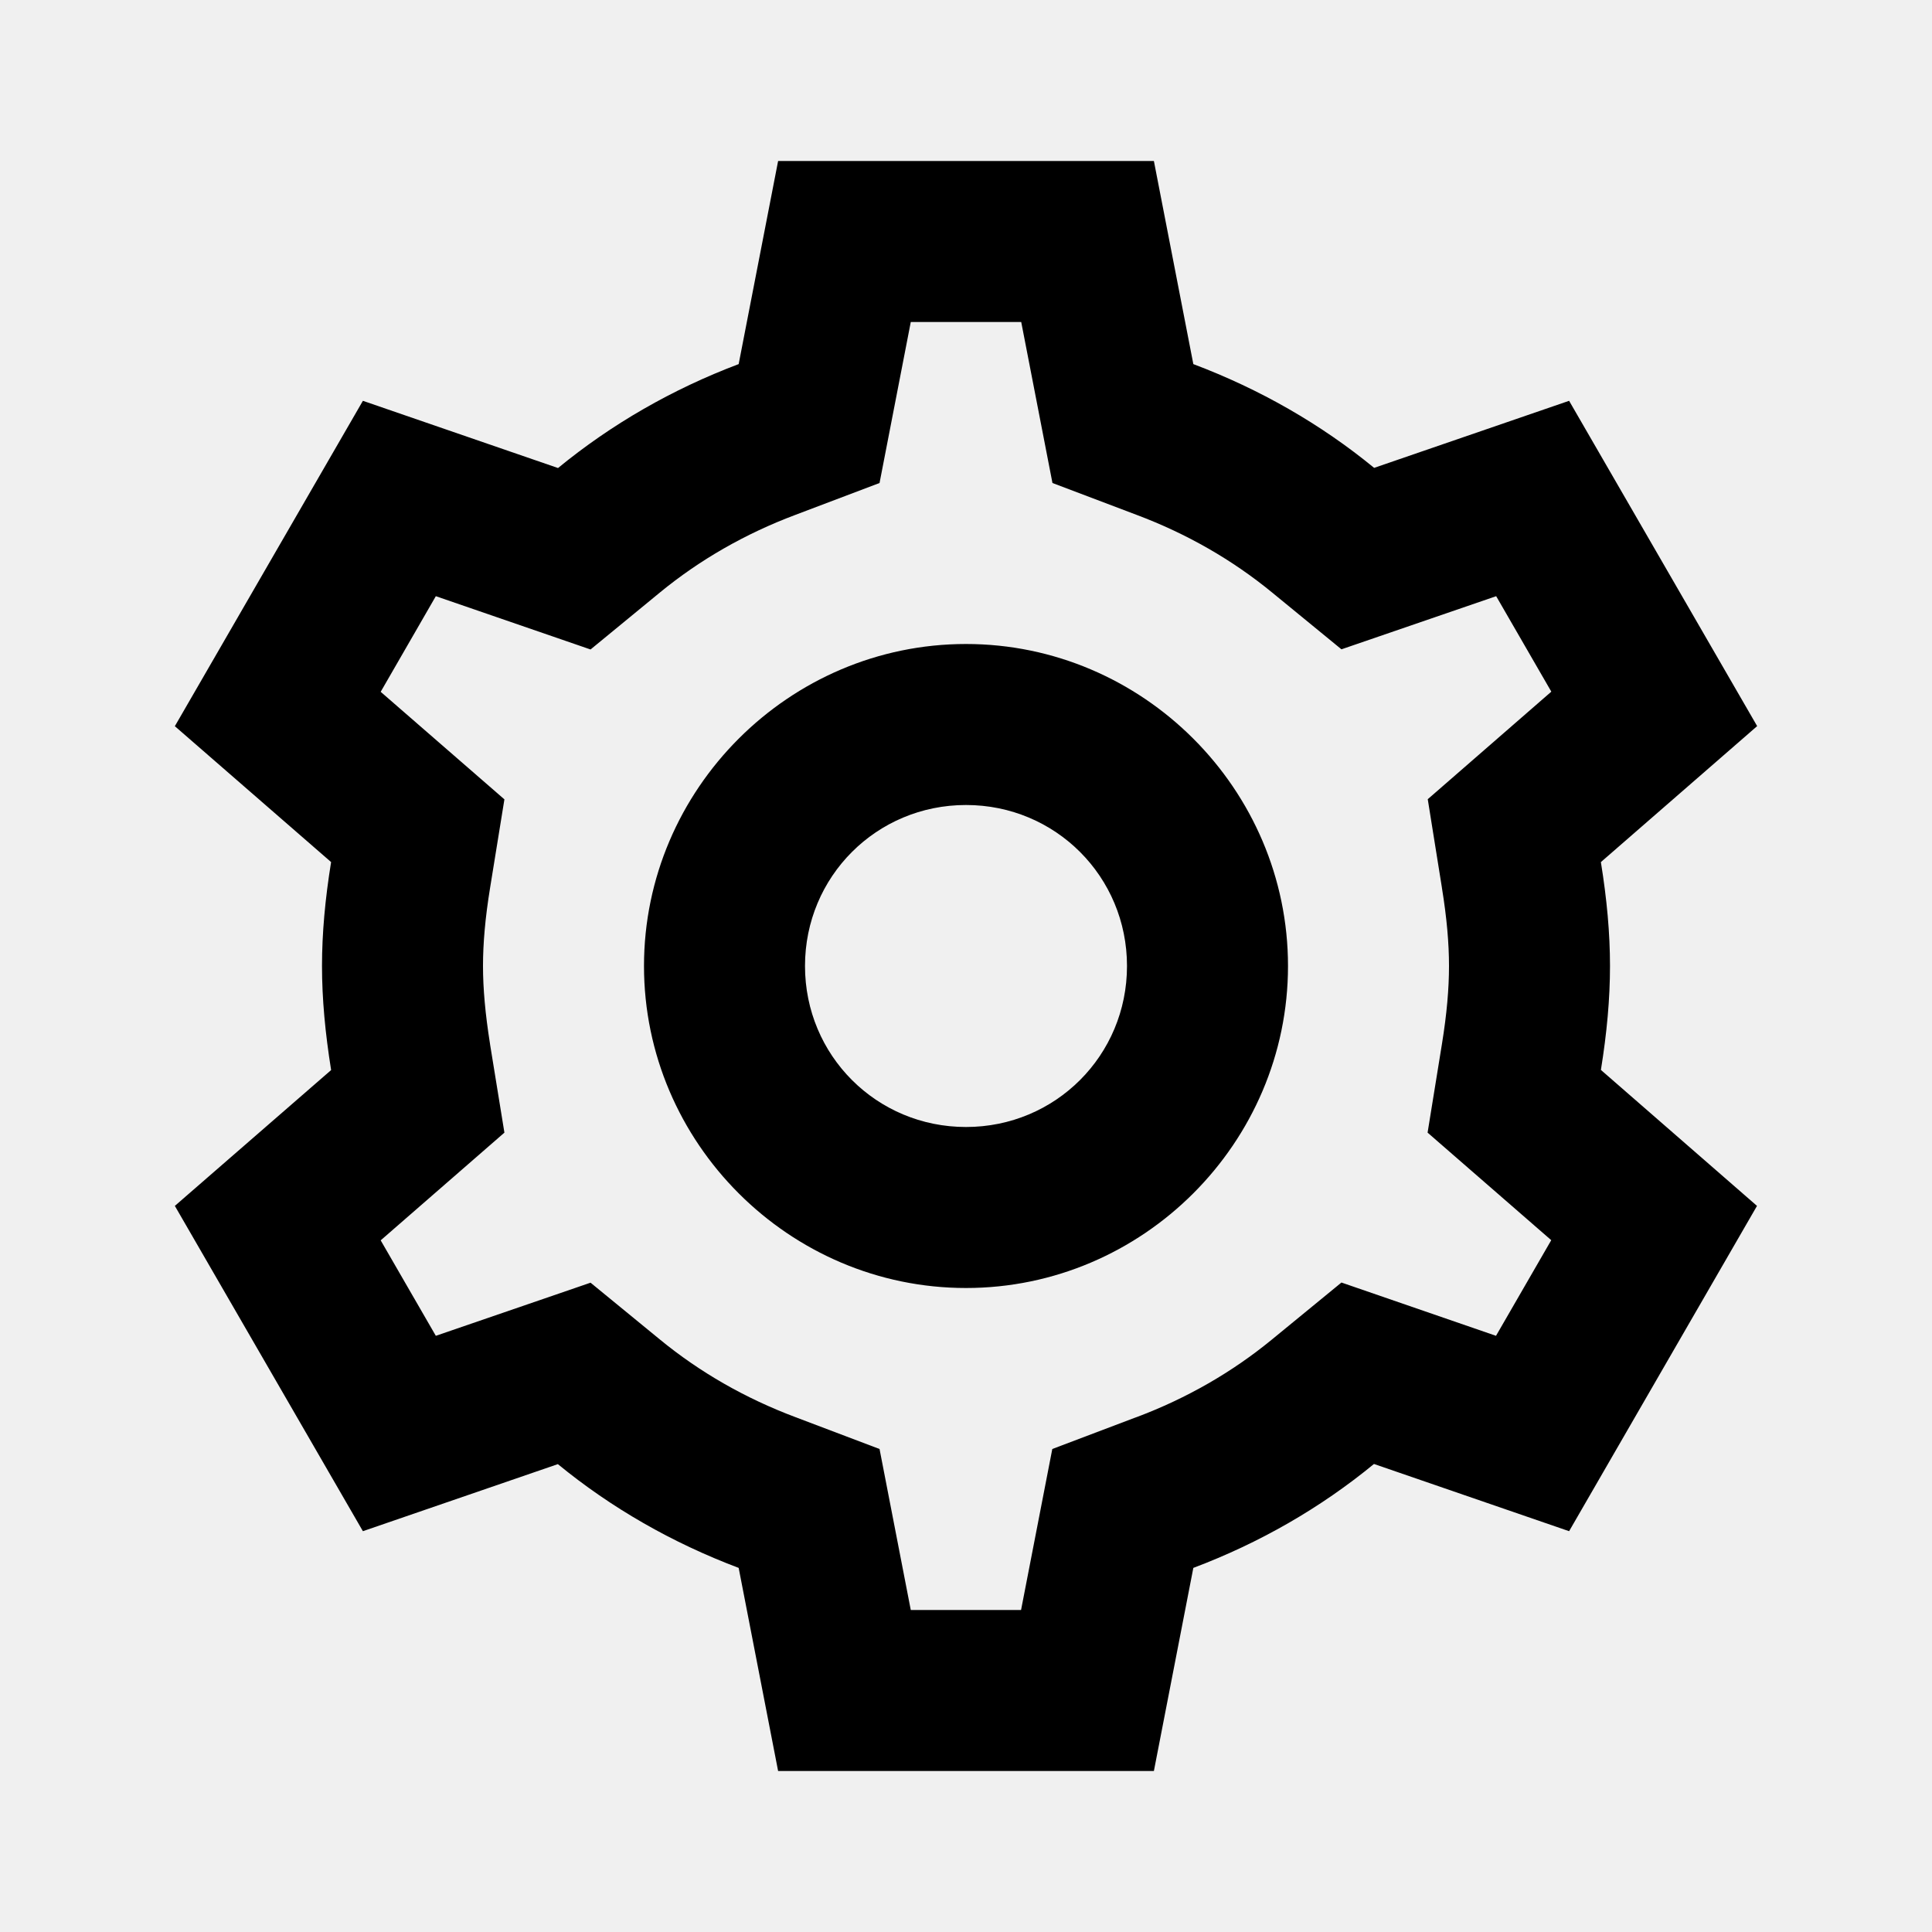
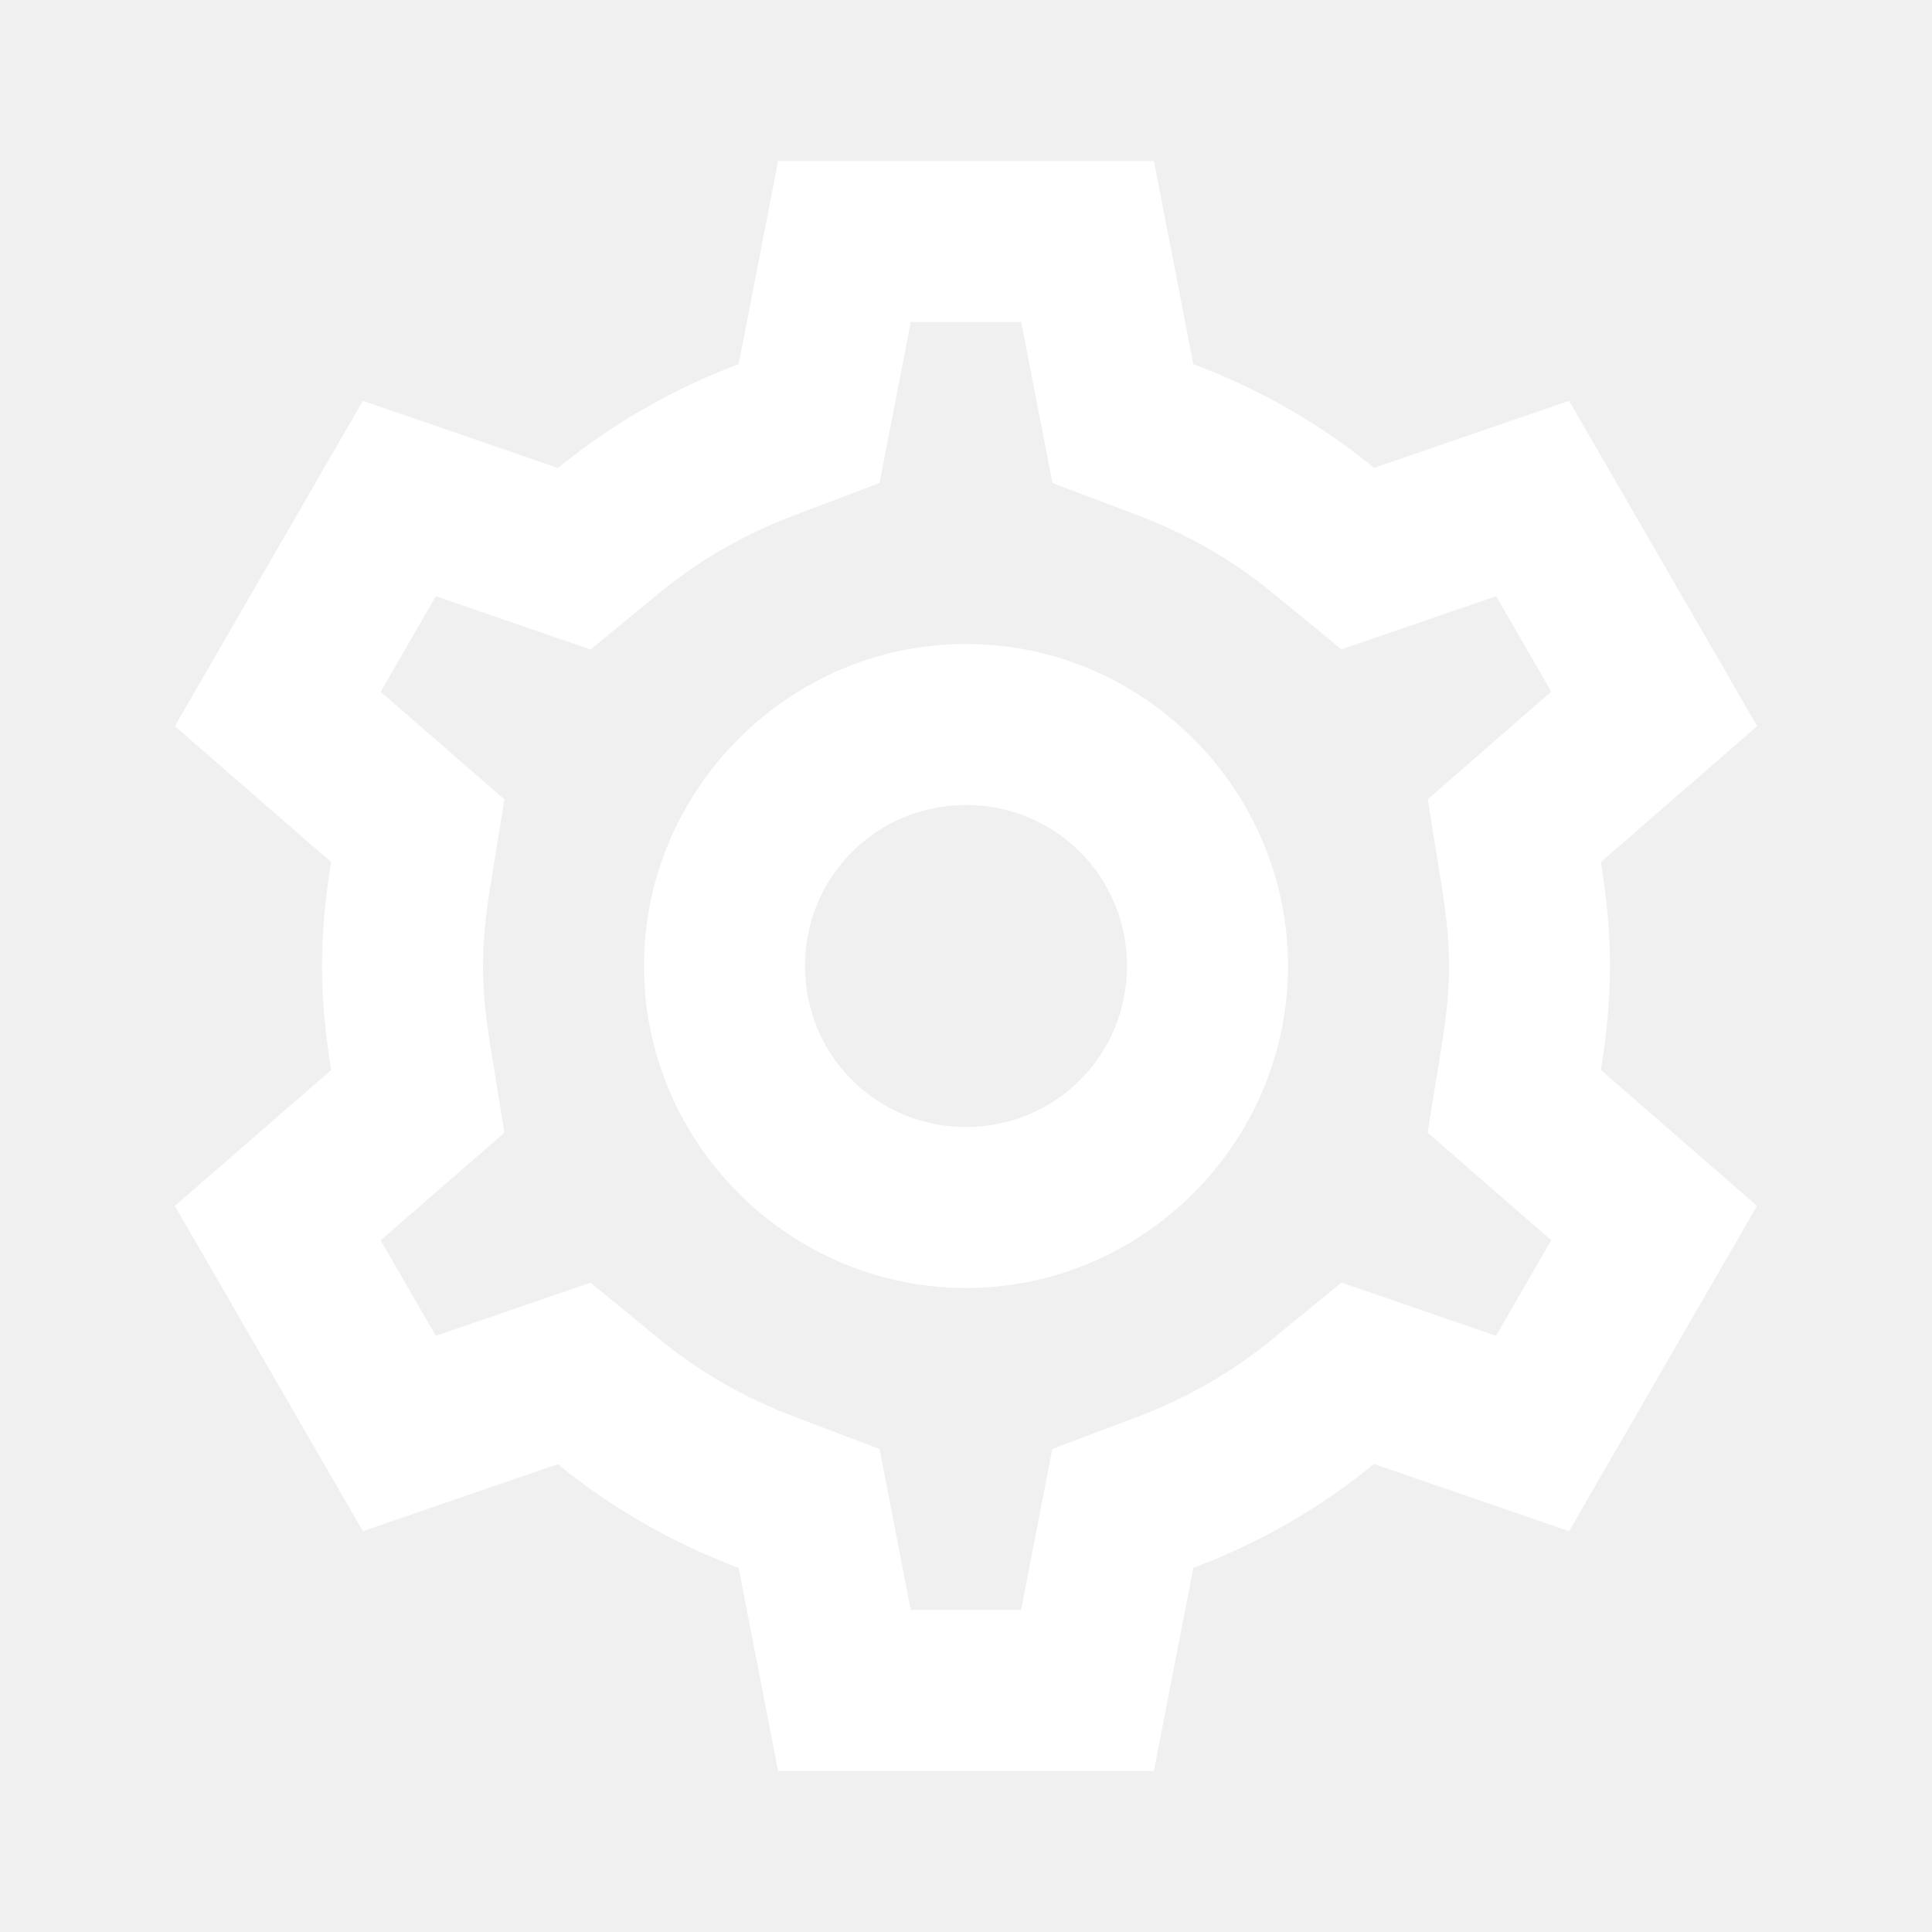
- <svg xmlns="http://www.w3.org/2000/svg" fill="#000000" viewBox="0 0 24 24" width="24px" height="24px">
+ <svg xmlns="http://www.w3.org/2000/svg" fill="#fff" viewBox="0 0 24 24" width="24px" height="24px">
  <path d="M 9.666 2 L 9.176 4.523 C 8.352 4.834 7.595 5.27 6.932 5.814 L 4.508 4.979 L 2.172 9.021 L 4.113 10.709 C 4.039 11.167 4 11.592 4 12 C 4 12.409 4.04 12.833 4.113 13.291 L 4.113 13.293 L 2.172 14.98 L 4.508 19.021 L 6.93 18.188 C 7.593 18.732 8.351 19.166 9.176 19.477 L 9.666 22 L 14.334 22 L 14.824 19.477 C 15.649 19.166 16.405 18.731 17.068 18.186 L 19.492 19.021 L 21.826 14.98 L 19.887 13.291 C 19.961 12.833 20 12.408 20 12 C 20 11.592 19.961 11.168 19.887 10.711 L 19.887 10.709 L 21.828 9.02 L 19.492 4.979 L 17.07 5.812 C 16.407 5.268 15.649 4.834 14.824 4.523 L 14.334 2 L 9.666 2 z M 11.314 4 L 12.686 4 L 13.074 6 L 14.117 6.395 C 14.746 6.631 15.311 6.957 15.801 7.359 L 16.664 8.066 L 18.586 7.406 L 19.271 8.592 L 17.736 9.928 L 17.912 11.027 L 17.912 11.029 C 17.973 11.404 18 11.719 18 12 C 18 12.281 17.973 12.596 17.912 12.971 L 17.734 14.07 L 19.27 15.406 L 18.584 16.594 L 16.664 15.932 L 15.799 16.641 C 15.309 17.043 14.746 17.369 14.117 17.605 L 14.115 17.605 L 13.072 18 L 12.684 20 L 11.314 20 L 10.926 18 L 9.883 17.605 C 9.254 17.369 8.689 17.043 8.199 16.641 L 7.336 15.934 L 5.414 16.594 L 4.729 15.408 L 6.266 14.07 L 6.088 12.975 L 6.088 12.973 C 6.028 12.596 6 12.281 6 12 C 6 11.719 6.027 11.404 6.088 11.029 L 6.266 9.93 L 4.729 8.594 L 5.414 7.406 L 7.336 8.068 L 8.199 7.359 C 8.689 6.957 9.254 6.631 9.883 6.395 L 10.926 6 L 11.314 4 z M 12 8 C 9.803 8 8 9.803 8 12 C 8 14.197 9.803 16 12 16 C 14.197 16 16 14.197 16 12 C 16 9.803 14.197 8 12 8 z M 12 10 C 13.111 10 14 10.889 14 12 C 14 13.111 13.111 14 12 14 C 10.889 14 10 13.111 10 12 C 10 10.889 10.889 10 12 10 z" />
</svg>
